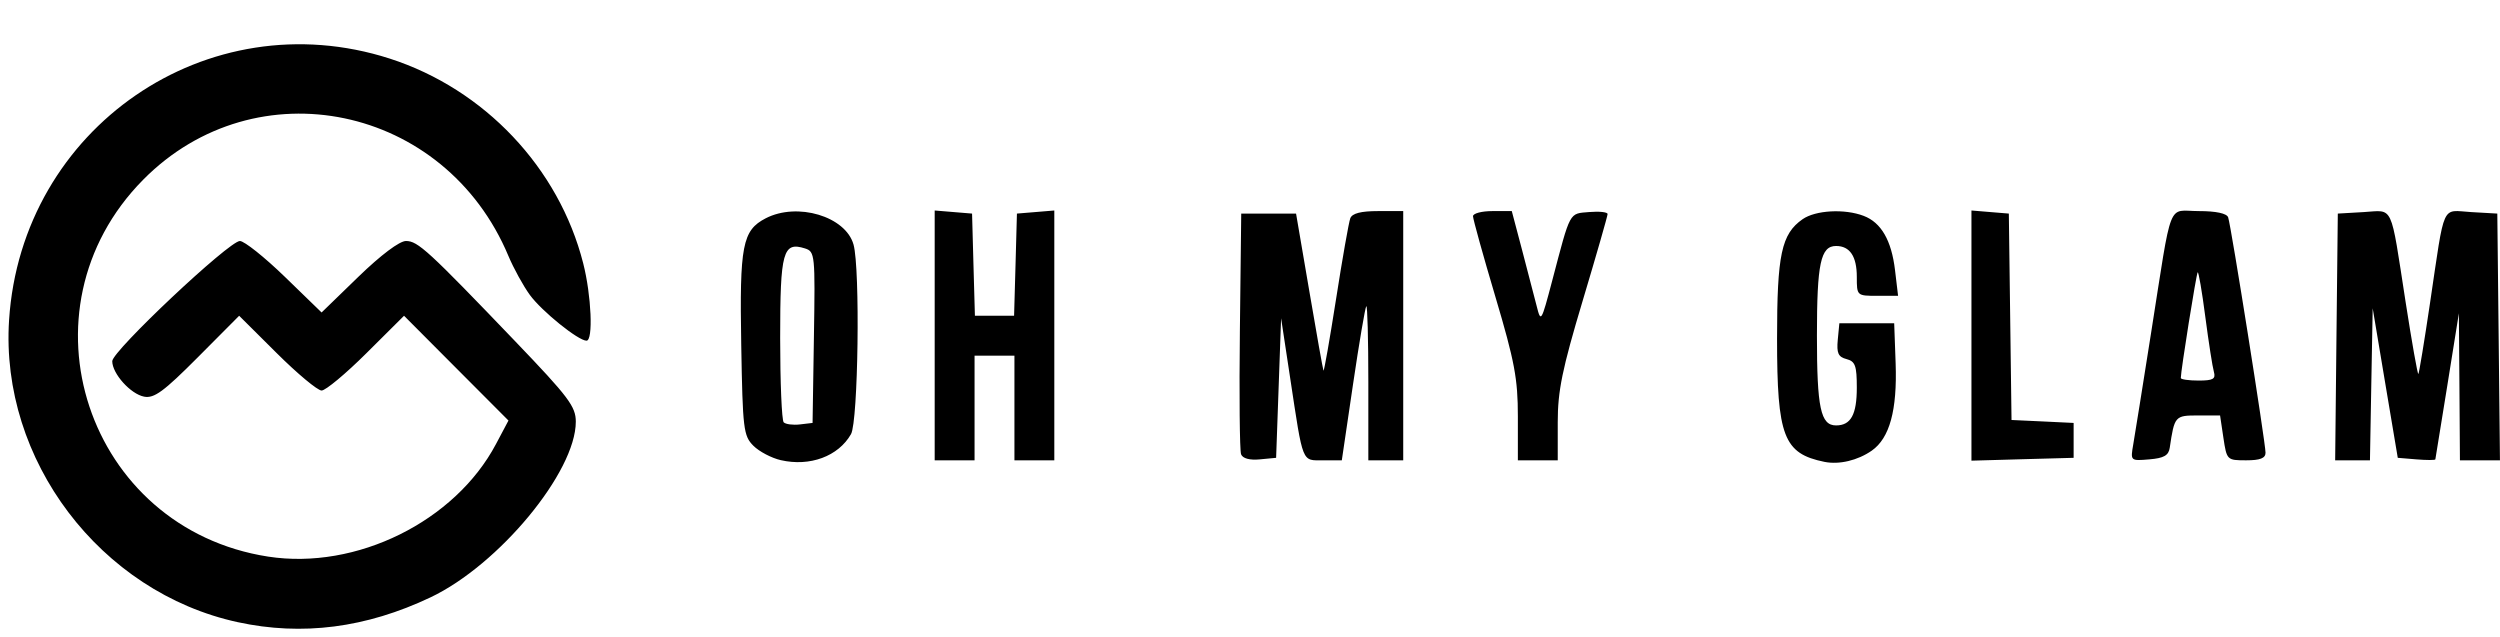
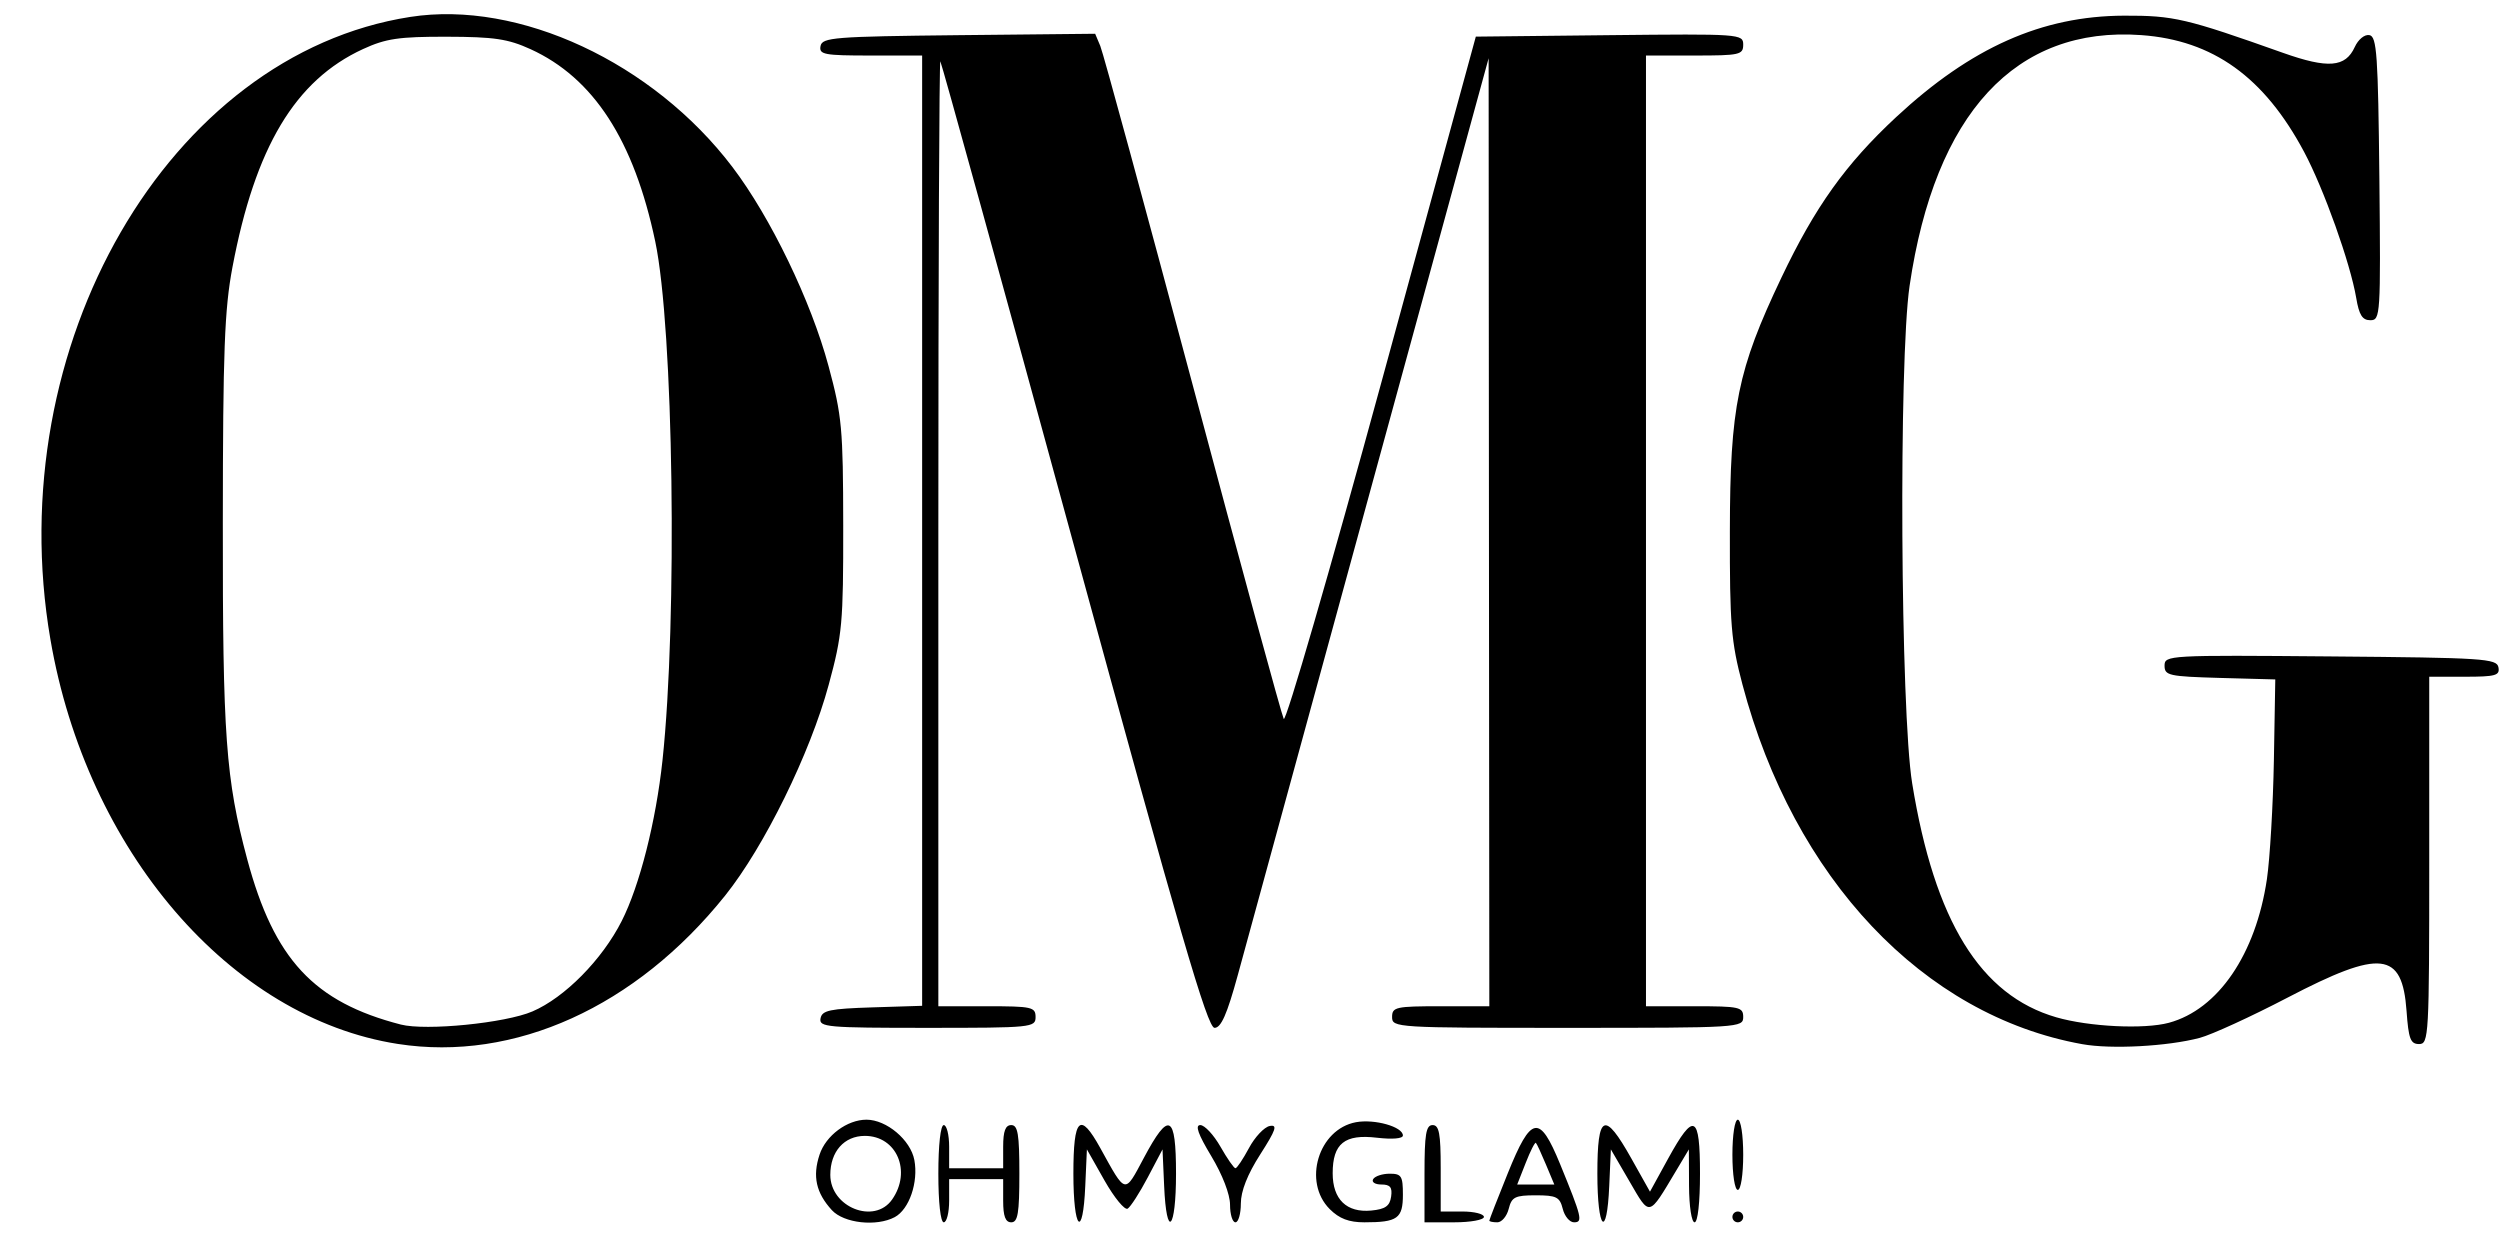
- <svg xmlns="http://www.w3.org/2000/svg" viewBox="49.48 32.65 501.56 127.62">
-   <path fill-rule="evenodd" d="M97.17 157.47C69.59 151.48 49.48 124.91 51.30 96.87C53.79 58.30 91.12 32.65 127.66 44.40C146.66 50.52 161.61 66.32 166.48 85.46C168.13 91.92 168.52 101.00 167.15 101.00C165.49 101.00 158.17 95.09 155.78 91.82C154.45 89.99 152.52 86.47 151.48 84.00C138.79 53.68 100.86 45.77 78.19 68.72C52.37 94.86 66.92 138.69 103.28 144.32C120.97 147.05 140.77 137.27 148.99 121.73L151.49 117.02L141.01 106.51L130.54 96.00L123.00 103.50C118.85 107.63 114.80 111.00 114.00 111.00C113.20 111.00 109.15 107.63 105.00 103.50L97.46 96.00L89.15 104.35C82.32 111.21 80.41 112.61 78.40 112.23C75.68 111.71 72.00 107.61 72.00 105.11C72.00 103.07 95.44 81.00 97.61 81.00C98.49 81.00 102.54 84.23 106.61 88.17L114.00 95.34L121.39 88.17C125.90 83.80 129.63 81.00 130.93 81.00C133.31 81.00 135.35 82.87 152.87 101.15C163.57 112.31 165.00 114.22 165.00 117.25C165.00 127.33 149.59 145.97 135.86 152.49C122.93 158.63 110.12 160.28 97.17 157.47ZM206.13 124.97C204.28 124.55 201.80 123.25 200.63 122.08C198.64 120.09 198.48 118.76 198.19 101.84C197.84 81.90 198.42 78.87 203.09 76.45C209.45 73.16 219.14 76.06 220.72 81.72C222.07 86.55 221.66 117.22 220.21 119.75C217.68 124.19 211.97 126.31 206.13 124.97ZM415.50 125.31C407.31 123.63 406.00 120.22 406.00 100.57C406.00 83.70 406.88 79.60 411.12 76.63C413.71 74.82 419.54 74.49 423.38 75.96C426.89 77.29 428.96 80.88 429.67 86.87L430.28 92.00L426.14 92.00C422.01 92.00 422.00 91.99 422.00 88.20C422.00 84.08 420.61 82.00 417.84 82.00C414.74 82.00 414.00 85.50 414.00 100.00C414.00 114.50 414.74 118.00 417.84 118.00C420.81 118.00 422.00 115.83 422.00 110.42C422.00 106.02 421.69 105.15 419.93 104.69C418.27 104.26 417.93 103.49 418.18 100.83L418.50 97.50L424.00 97.50L429.50 97.50L429.79 105.56C430.12 114.93 428.59 120.55 425.00 123.06C422.17 125.03 418.45 125.91 415.50 125.31ZM237.00 99.94L237.00 74.88L240.75 75.19L244.50 75.50L244.78 85.75L245.07 96.00L249.00 96.00L252.93 96.00L253.22 85.75L253.50 75.50L257.25 75.19L261.00 74.88L261.00 99.94L261.00 125.00L257.00 125.00L253.00 125.00L253.00 114.50L253.00 104.00L249.00 104.00L245.00 104.00L245.00 114.50L245.00 125.00L241.00 125.00L237.00 125.00L237.00 99.94ZM298.47 123.79C298.19 123.06 298.08 111.89 298.23 98.98L298.50 75.50L304.00 75.50L309.50 75.50L312.15 91.00C313.60 99.53 314.88 106.72 315.00 107.00C315.11 107.28 316.24 100.84 317.52 92.69C318.79 84.54 320.08 77.23 320.38 76.44C320.76 75.45 322.51 75.00 325.97 75.00L331.00 75.00L331.00 100.00L331.00 125.00L327.50 125.00L324.00 125.00L324.00 109.33C324.00 100.72 323.82 93.85 323.59 94.08C323.37 94.31 322.17 101.36 320.93 109.75L318.68 125.00L314.95 125.00C310.60 125.00 310.96 125.91 308.32 108.50L306.50 96.50L306.00 110.50L305.50 124.50L302.24 124.81C300.21 125.01 298.79 124.63 298.47 123.79ZM354.00 116.19C354.00 108.65 353.35 105.17 349.50 92.22C347.02 83.88 345.00 76.60 345.00 76.03C345.00 75.46 346.75 75.00 348.89 75.00L352.78 75.00L354.83 82.75C355.96 87.01 357.28 92.08 357.76 94.00C358.62 97.43 358.68 97.32 360.88 89.00C364.61 74.83 364.23 75.54 368.33 75.19C370.35 75.02 372.00 75.20 372.00 75.59C372.00 75.98 369.75 83.82 367.00 93.00C362.89 106.72 362.00 111.06 362.00 117.35L362.00 125.00L358.00 125.00L354.00 125.00L354.00 116.19ZM445.00 99.97L445.00 74.88L448.75 75.19L452.50 75.50L452.77 96.20L453.04 116.91L459.27 117.20L465.50 117.50L465.50 121.00L465.50 124.50L455.25 124.78L445.00 125.07L445.00 99.97ZM477.46 121.81C477.78 119.99 479.38 109.95 481.03 99.50C485.37 72.05 484.21 75.00 490.61 75.00C494.07 75.00 496.22 75.46 496.50 76.25C497.08 77.88 504.00 121.50 504.00 123.48C504.00 124.58 502.92 125.00 500.11 125.00C496.27 125.00 496.22 124.95 495.55 120.50L494.88 116.00L490.46 116.00C485.82 116.00 485.73 116.11 484.78 122.50C484.55 124.03 483.59 124.57 480.68 124.81C476.89 125.13 476.89 125.12 477.46 121.81ZM518.23 100.25L518.50 75.50L523.67 75.20C529.77 74.85 528.99 73.18 532.10 93.22C533.36 101.32 534.51 107.83 534.66 107.68C534.81 107.53 535.86 101.13 537.00 93.45C540.05 72.95 539.19 74.85 545.28 75.20L550.50 75.50L550.77 100.25L551.03 125.00L547.02 125.00L543.00 125.00L542.90 110.25L542.79 95.50L540.47 110.00C539.19 117.97 538.11 124.64 538.07 124.81C538.03 124.98 536.32 124.98 534.26 124.81L530.53 124.50L528.01 109.50L525.50 94.50L525.22 109.75L524.95 125.00L521.46 125.00L517.97 125.00L518.23 100.25ZM212.77 100.32C213.04 83.71 212.98 83.13 210.98 82.49C206.56 81.09 206.00 83.11 206.00 100.46C206.00 109.37 206.32 116.99 206.71 117.38C207.10 117.77 208.57 117.96 209.96 117.80L212.50 117.50L212.77 100.32ZM493.64 107.25C493.36 106.29 492.59 101.33 491.92 96.23C491.26 91.13 490.56 87.10 490.39 87.28C490.11 87.56 487.00 107.04 487.00 108.49C487.00 108.77 488.61 109.00 490.57 109.00C493.49 109.00 494.04 108.68 493.64 107.25Z" />
+ <svg xmlns="http://www.w3.org/2000/svg" viewBox="13.29 135.72 462.81 229.56">
+   <path fill-rule="evenodd" d="M167.29 359.75C164.36 356.55 163.68 353.49 165.01 349.47C166.18 345.93 170.12 343.00 173.70 343.00C177.42 343.01 181.86 346.76 182.56 350.47C183.33 354.59 181.61 359.60 178.93 361.04C175.55 362.84 169.51 362.17 167.29 359.75ZM187.00 353.00C187.00 347.67 187.41 344.00 188.00 344.00C188.55 344.00 189.00 345.80 189.00 348.00L189.00 352.00L194.00 352.00L199.00 352.00L199.00 348.00C199.00 345.11 199.42 344.00 200.50 344.00C201.72 344.00 202.00 345.67 202.00 353.00C202.00 360.33 201.72 362.00 200.50 362.00C199.42 362.00 199.00 360.89 199.00 358.00L199.00 354.00L194.00 354.00L189.00 354.00L189.00 358.00C189.00 360.20 188.55 362.00 188.00 362.00C187.41 362.00 187.00 358.33 187.00 353.00ZM212.00 353.00C212.00 342.59 213.21 341.43 216.98 348.25C221.77 356.92 221.43 356.84 225.04 350.08C229.70 341.33 231.00 341.96 231.00 353.00C231.00 363.47 229.23 365.28 228.80 355.25L228.50 348.50L225.77 353.68C224.27 356.53 222.59 359.13 222.05 359.47C221.51 359.80 219.59 357.47 217.78 354.29L214.50 348.50L214.20 355.25C213.77 365.28 212.00 363.47 212.00 353.00ZM241.00 358.75C241.00 356.82 239.59 353.17 237.53 349.75C235.08 345.68 234.48 344.00 235.50 344.00C236.29 344.00 237.97 345.80 239.22 347.99C240.47 350.19 241.72 351.99 242.00 351.99C242.28 351.99 243.40 350.31 244.50 348.26C245.60 346.20 247.33 344.37 248.34 344.17C249.84 343.88 249.52 344.85 246.59 349.43C244.23 353.11 243.00 356.23 243.00 358.52C243.00 360.43 242.55 362.00 242.00 362.00C241.45 362.00 241.00 360.54 241.00 358.75ZM259.45 359.55C254.42 354.51 257.36 344.77 264.30 343.47C267.74 342.83 273.00 344.31 273.00 345.93C273.00 346.51 271.04 346.67 268.19 346.34C262.22 345.63 260.00 347.41 260.00 352.92C260.00 357.76 262.59 360.26 267.16 359.82C269.74 359.57 270.57 358.99 270.82 357.25C271.07 355.52 270.65 355.00 269.01 355.00C267.84 355.00 267.16 354.55 267.50 354.00C267.84 353.45 269.22 353.00 270.56 353.00C272.73 353.00 273.00 353.43 273.00 356.89C273.00 361.29 272.01 362.00 265.87 362.00C263.00 362.00 261.23 361.33 259.45 359.55ZM277.00 353.00C277.00 345.67 277.28 344.00 278.50 344.00C279.71 344.00 280.00 345.56 280.00 352.00L280.00 360.00L284.00 360.00C286.20 360.00 288.00 360.45 288.00 361.00C288.00 361.55 285.52 362.00 282.50 362.00L277.00 362.00L277.00 353.00ZM289.00 361.69C289.00 361.52 290.53 357.59 292.41 352.94C296.75 342.18 298.28 341.91 302.09 351.19C306.14 361.09 306.36 362.00 304.68 362.00C303.87 362.00 302.93 360.88 302.59 359.50C302.04 357.31 301.42 357.00 297.59 357.00C293.76 357.00 293.14 357.31 292.59 359.50C292.24 360.88 291.30 362.00 290.48 362.00C289.67 362.00 289.00 361.86 289.00 361.69ZM309.00 353.00C309.00 341.90 310.31 341.31 315.28 350.16L318.74 356.33L322.12 350.17C326.89 341.50 328.00 342.03 328.00 353.00C328.00 358.33 327.59 362.00 327.00 362.00C326.44 362.00 325.99 359.06 325.97 355.25L325.94 348.50L323.55 352.50C318.42 361.09 318.77 361.01 314.94 354.41L311.50 348.50L311.20 355.25C310.77 365.28 309.00 363.47 309.00 353.00ZM334.00 361.00C334.00 360.45 334.45 360.00 335.00 360.00C335.55 360.00 336.00 360.45 336.00 361.00C336.00 361.55 335.55 362.00 335.00 362.00C334.45 362.00 334.00 361.55 334.00 361.00ZM178.44 357.78C182.10 352.56 179.29 346.00 173.40 346.00C169.57 346.00 167.00 348.90 167.00 353.22C167.00 359.21 175.16 362.46 178.44 357.78ZM334.00 349.50C334.00 345.83 334.44 343.00 335.00 343.00C335.56 343.00 336.00 345.83 336.00 349.50C336.00 353.17 335.56 356.00 335.00 356.00C334.44 356.00 334.00 353.17 334.00 349.50ZM299.48 351.30C298.63 349.27 297.80 347.46 297.62 347.29C297.45 347.12 296.60 348.78 295.74 350.99L294.16 355.00L297.59 355.00L301.03 355.00L299.48 351.30ZM86.95 328.98C55.93 324.17 29.33 293.20 22.62 254.07C13.29 199.74 44.48 145.81 89.25 138.85C109.37 135.72 134.18 147.28 148.88 166.64C155.95 175.95 163.44 191.46 166.68 203.52C169.16 212.72 169.37 215.03 169.39 233.00C169.41 251.12 169.22 253.21 166.70 262.50C163.27 275.18 154.77 292.46 147.54 301.50C131.03 322.12 108.52 332.33 86.95 328.98ZM398.76 329.02C369.32 323.72 345.35 298.33 335.85 262.40C333.76 254.48 333.50 251.34 333.53 234.00C333.56 211.03 334.96 204.17 343.06 187.14C349.31 174.00 354.95 166.11 364.31 157.40C378.20 144.50 391.29 138.68 406.50 138.62C415.71 138.59 417.95 139.12 435.92 145.50C444.27 148.46 447.49 148.20 449.21 144.43C449.86 143.01 451.03 142.05 451.93 142.22C453.30 142.49 453.53 145.84 453.77 168.76C454.02 194.10 453.97 195.00 452.10 195.00C450.62 195.00 450.01 194.04 449.48 190.86C448.39 184.43 443.49 170.70 439.84 163.85C432.45 149.98 422.97 143.18 409.71 142.22C386.43 140.53 371.50 156.68 366.80 188.64C364.77 202.45 365.11 267.39 367.28 280.74C371.42 306.22 379.90 319.98 393.97 324.05C400.03 325.80 410.24 326.30 414.81 325.06C423.92 322.59 430.89 312.38 432.95 298.47C433.51 294.64 434.09 284.75 434.24 276.50L434.50 261.50L424.25 261.22C414.80 260.95 414.00 260.78 414.00 258.95C414.00 257.02 414.68 256.98 444.74 257.24C473.09 257.48 475.50 257.64 475.81 259.25C476.10 260.77 475.30 261.00 469.57 261.00L463.00 261.00L463.00 295.00C463.00 327.61 462.92 329.00 461.12 329.00C459.53 329.00 459.17 328.05 458.80 322.87C458.00 311.83 454.07 311.39 436.78 320.40C430.03 323.92 422.70 327.28 420.50 327.86C414.55 329.43 404.13 329.99 398.76 329.02ZM111.86 322.96C117.83 320.40 124.76 313.38 128.38 306.23C131.70 299.69 134.72 287.79 135.93 276.50C138.73 250.34 137.98 196.49 134.59 180.42C130.64 161.66 123.16 150.14 111.50 144.82C107.33 142.92 104.77 142.54 96.00 142.52C87.13 142.50 84.72 142.86 80.50 144.80C67.93 150.58 60.52 162.96 56.32 185.20C54.85 193.01 54.56 200.58 54.54 232.50C54.50 272.00 55.08 279.96 59.06 294.80C64.03 313.32 71.40 321.24 87.50 325.39C92.15 326.58 106.85 325.12 111.86 322.96ZM165.19 324.25C165.47 322.76 166.89 322.46 174.76 322.21L184.00 321.92L184.00 233.96L184.00 146.00L174.43 146.00C165.85 146.00 164.89 145.82 165.19 144.25C165.50 142.65 167.65 142.48 190.78 142.23L216.03 141.97L216.98 144.23C217.51 145.48 225.20 173.72 234.09 207.00C242.97 240.28 250.56 268.09 250.94 268.81C251.33 269.53 259.49 241.40 269.07 206.31L286.50 142.50L311.25 142.23C335.49 141.97 336.00 142.01 336.00 143.98C336.00 145.86 335.36 146.00 327.00 146.00L318.00 146.00L318.00 234.00L318.00 322.00L327.00 322.00C335.33 322.00 336.00 322.15 336.00 324.00C336.00 325.96 335.33 326.00 303.50 326.00C271.67 326.00 271.00 325.96 271.00 324.00C271.00 322.15 271.67 322.00 280.00 322.00L289.00 322.00L288.93 234.25L288.87 146.50L266.98 226.50C254.95 270.50 243.90 310.89 242.43 316.25C240.44 323.51 239.34 326.00 238.13 326.00C236.81 326.00 231.76 308.65 212.12 236.75C198.72 187.66 187.58 147.31 187.37 147.08C187.17 146.85 187.00 186.12 187.00 234.33L187.00 322.00L196.00 322.00C204.33 322.00 205.00 322.15 205.00 324.00C205.00 325.93 204.33 326.00 184.93 326.00C166.35 326.00 164.88 325.87 165.19 324.25Z" />
</svg>
